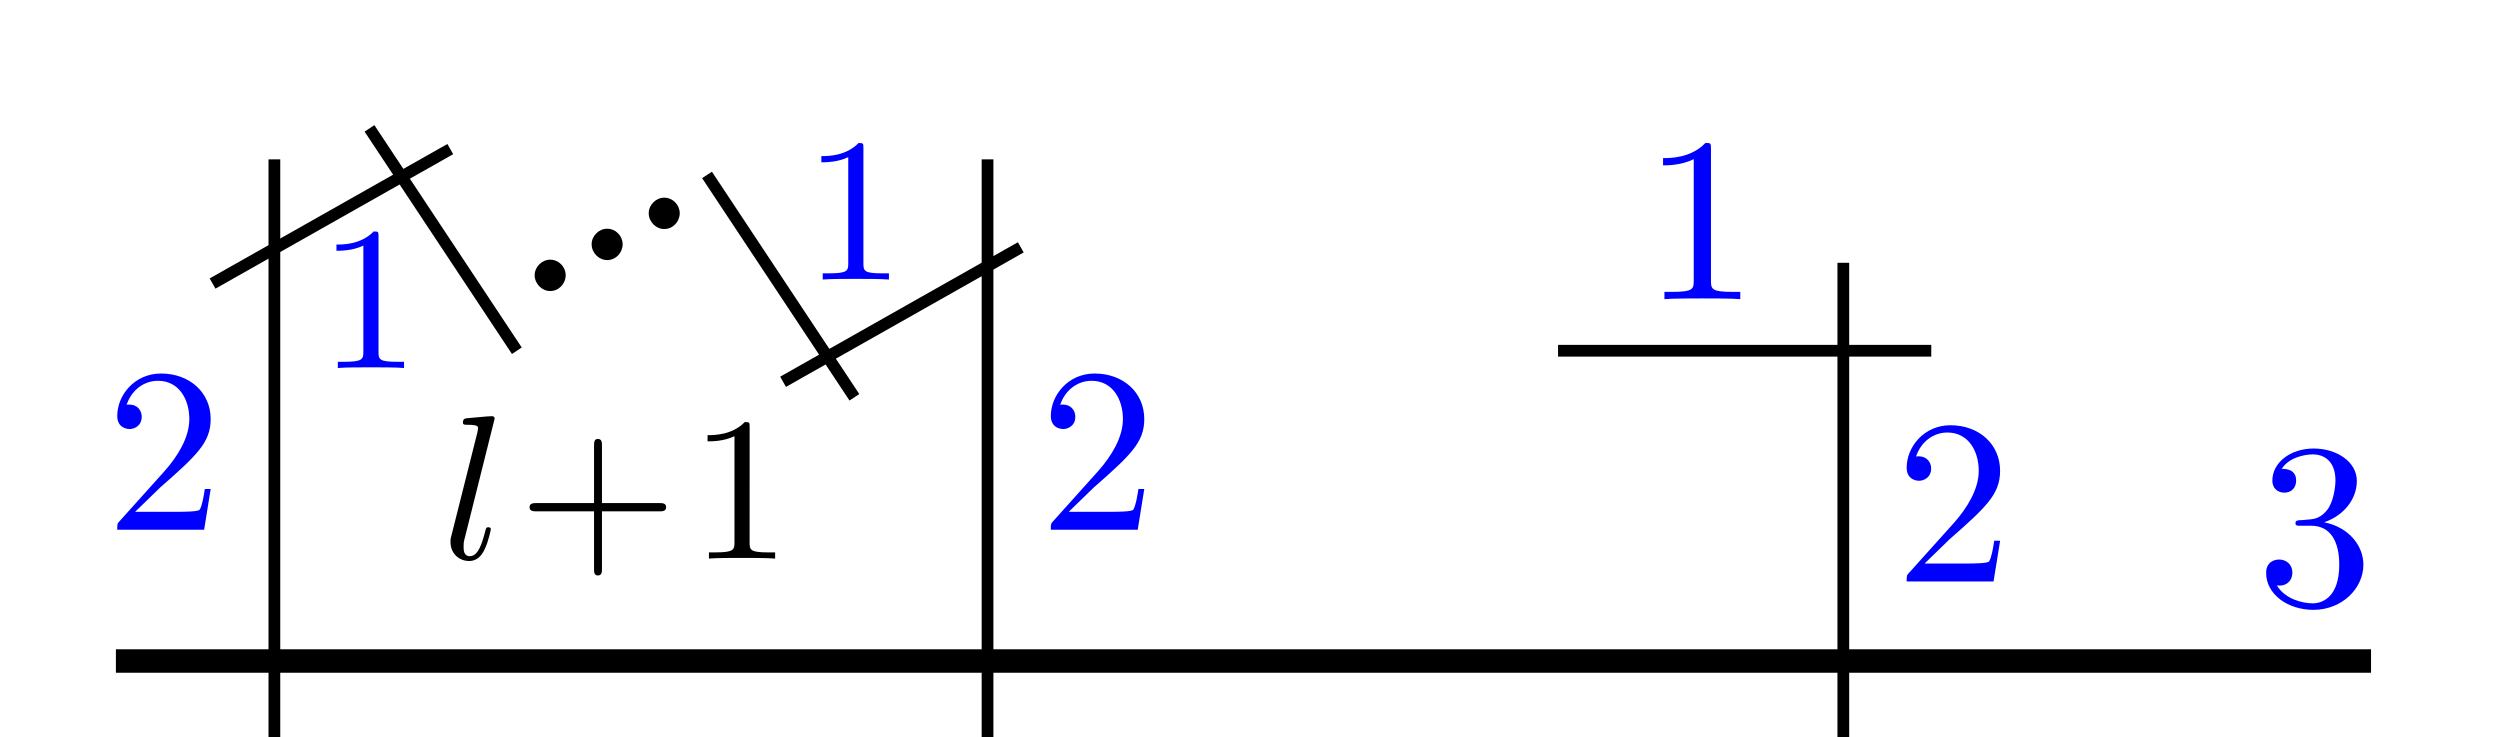
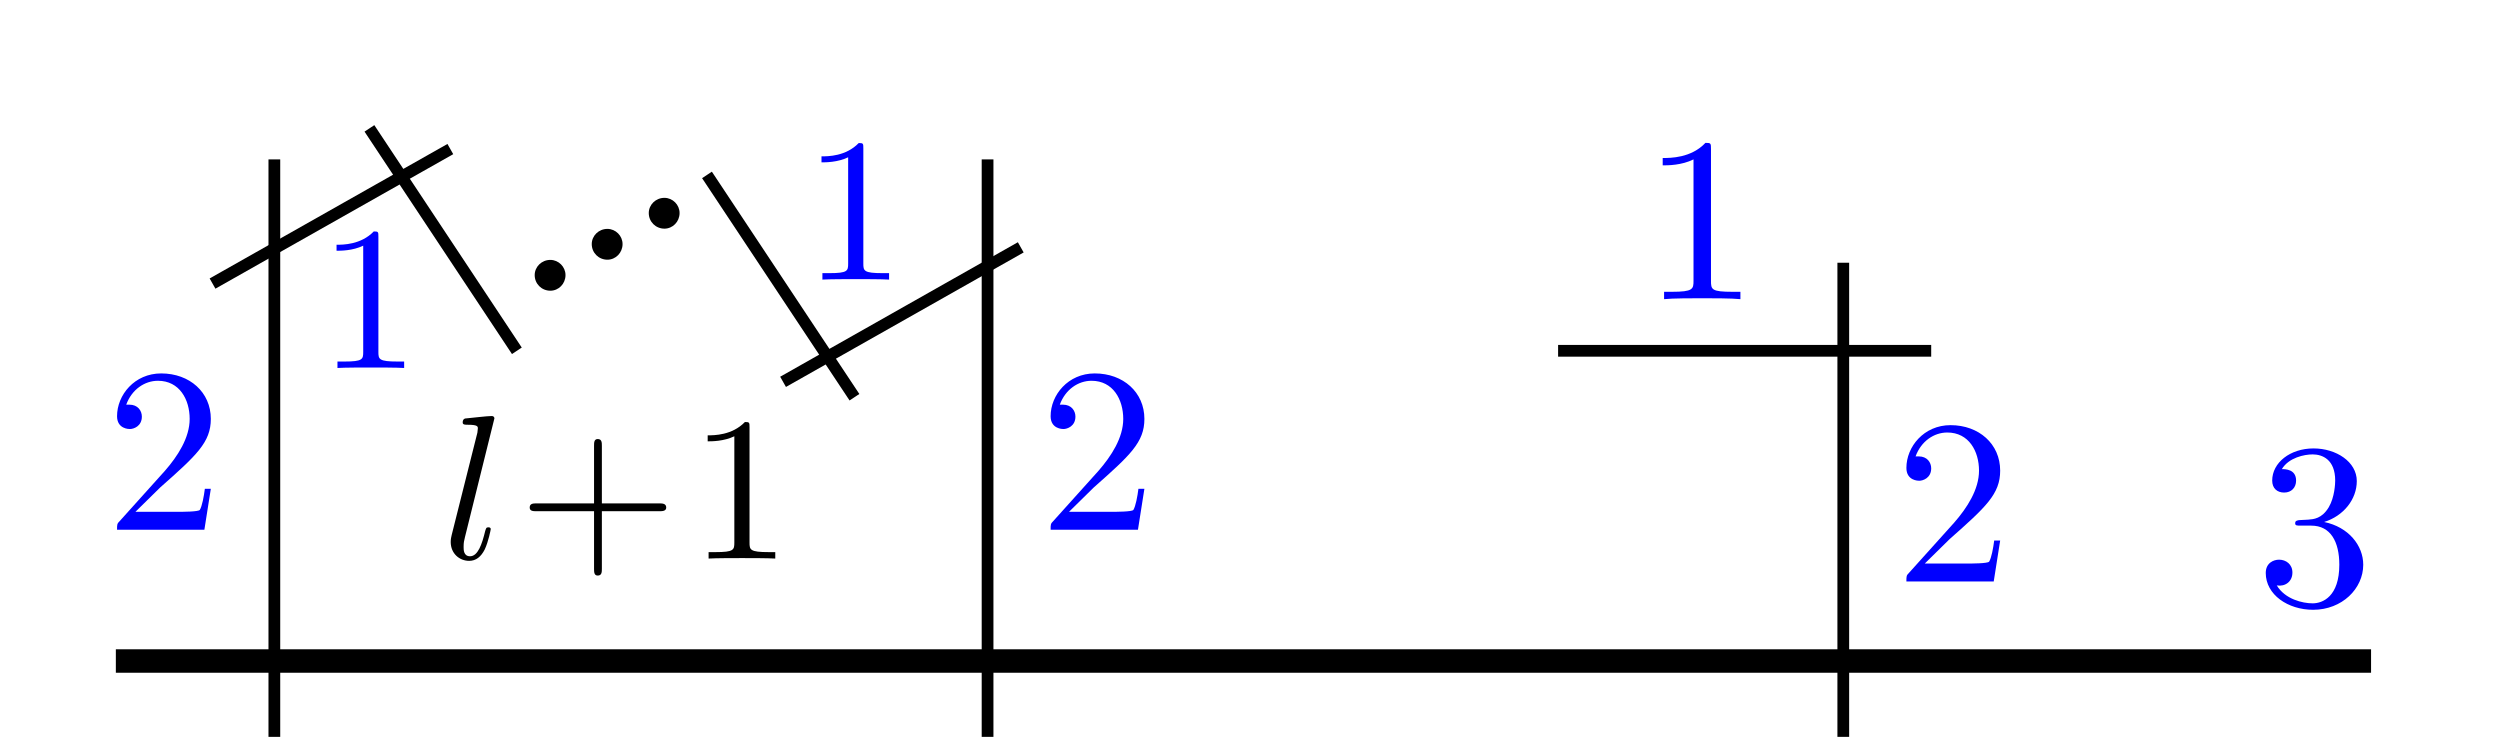
- <svg xmlns="http://www.w3.org/2000/svg" version="1.1" id="svg1" width="113.285" height="33.392" viewBox="0 0 113.285 33.392">
-   <defs id="defs1" />
-   <g id="g1">
-     <path id="path1" d="M -5.386,0 H 71.256" style="fill:none;stroke:#000000;stroke-width:0.797;stroke-linecap:butt;stroke-linejoin:miter;stroke-miterlimit:10;stroke-dasharray:none;stroke-opacity:1" transform="matrix(1.333333,0,0,-1.333333,12.43333,29.95333)" />
-     <path id="path2" d="m 2.887,-3.501 c 0.82,-0.278 1.392,-0.967 1.392,-1.758 0,-0.82 -0.864,-1.377 -1.831,-1.377 -0.996,0 -1.758,0.601 -1.758,1.362 0,0.322 0.22,0.513 0.513,0.513 0.308,0 0.498,-0.22 0.498,-0.513 0,-0.498 -0.469,-0.498 -0.615,-0.498 0.308,-0.483 0.967,-0.615 1.333,-0.615 0.396,0 0.952,0.22 0.952,1.113 0,0.117 -0.029,0.703 -0.278,1.143 -0.308,0.469 -0.645,0.498 -0.894,0.513 -0.073,0.015 -0.308,0.029 -0.381,0.029 -0.088,0.015 -0.146,0.029 -0.146,0.117 0,0.117 0.059,0.117 0.234,0.117 h 0.439 c 0.82,0 1.187,0.674 1.187,1.655 0,1.348 -0.688,1.641 -1.128,1.641 -0.425,0 -1.172,-0.176 -1.523,-0.762 0.352,0.059 0.659,-0.161 0.659,-0.542 0,-0.366 -0.278,-0.557 -0.557,-0.557 -0.249,0 -0.557,0.132 -0.557,0.571 0,0.908 0.923,1.567 2.007,1.567 1.216,0 2.124,-0.908 2.124,-1.919 0,-0.82 -0.63,-1.597 -1.67,-1.802 z m 0,0" style="fill:#0000ff;fill-opacity:1;fill-rule:nonzero;stroke:none" aria-label="3" transform="matrix(1.066667,0,0,1.066667,102.2333,27.40267)" />
-     <path id="path3" d="M 0,-2.989 V 17.049" style="fill:none;stroke:#000000;stroke-width:0.399;stroke-linecap:butt;stroke-linejoin:miter;stroke-miterlimit:10;stroke-dasharray:none;stroke-opacity:1" transform="matrix(1.333333,0,0,-1.333333,12.43333,29.95333)" />
-     <path id="path4" d="M 1.258,-0.762 2.313,-1.787 c 1.567,-1.377 2.153,-1.919 2.153,-2.915 0,-1.128 -0.894,-1.934 -2.109,-1.934 -1.128,0 -1.86,0.923 -1.86,1.802 0,0.557 0.498,0.557 0.527,0.557 0.176,0 0.513,-0.117 0.513,-0.527 0,-0.249 -0.176,-0.513 -0.527,-0.513 -0.073,0 -0.088,0 -0.117,0.015 0.22,-0.659 0.762,-1.025 1.333,-1.025 0.908,0 1.333,0.806 1.333,1.626 0,0.791 -0.498,1.582 -1.04,2.197 L 0.599,-0.366 C 0.497,-0.264 0.497,-0.234 0.497,-8.7890625e-5 H 4.188 L 4.466,-1.729 H 4.217 c -0.044,0.293 -0.117,0.732 -0.22,0.879 -0.059,0.088 -0.718,0.088 -0.938,0.088 z m 0,0" style="fill:#0000ff;fill-opacity:1;fill-rule:nonzero;stroke:none" aria-label="2" transform="matrix(1.066667,0,0,1.066667,4.782667,24.004)" />
-     <path id="path5" d="m -2.101,12.829 8.079,4.569 M 3.232,18.102 8.24,10.545 m 6.463,5.975 5.009,-7.557 m -2.424,0.527 8.079,4.569" style="fill:none;stroke:#000000;stroke-width:0.399;stroke-linecap:butt;stroke-linejoin:miter;stroke-miterlimit:10;stroke-dasharray:none;stroke-opacity:1" transform="matrix(1.333333,0,0,-1.333333,12.43333,29.95333)" />
-     <path id="path6" d="m 2.93,-6.377 c 0,-0.234 0,-0.251 -0.234,-0.251 -0.619,0.636 -1.49,0.636 -1.808,0.636 v 0.301 c 0.201,0 0.787,0 1.306,-0.251 v 5.156 c 0,0.352 -0.033,0.485 -0.921,0.485 H 0.955 V 0.001 C 1.29,-0.032 2.16,-0.032 2.562,-0.032 c 0.402,0 1.256,0 1.607,0.033 V -0.3 H 3.851 c -0.887,0 -0.921,-0.117 -0.921,-0.485 z m 0,0" style="fill:#0000ff;fill-opacity:1;fill-rule:nonzero;stroke:none" aria-label="1" transform="matrix(0.9333333,0,0,0.9333333,14.41733,16.67467)" />
-     <path id="path7" d="m 1.912,-2.497 c 0,-0.281 -0.234,-0.527 -0.527,-0.527 -0.281,0 -0.527,0.246 -0.527,0.527 0,0.293 0.246,0.539 0.527,0.539 0.293,0 0.527,-0.246 0.527,-0.539 z m 0,0" style="fill:#000000;fill-opacity:1;fill-rule:nonzero;stroke:none" aria-label="·" transform="matrix(1.333333,0,0,1.333333,23.084,15.79867)" />
-     <path id="path8" d="m 1.909,-2.495 c 0,-0.281 -0.234,-0.527 -0.527,-0.527 -0.281,0 -0.527,0.246 -0.527,0.527 0,0.293 0.246,0.539 0.527,0.539 0.293,0 0.527,-0.246 0.527,-0.539 z m 0,0" style="fill:#000000;fill-opacity:1;fill-rule:nonzero;stroke:none" aria-label="·" transform="matrix(1.333333,0,0,1.333333,25.66933,14.39333)" />
-     <path id="path9" d="m 1.911,-2.495 c 0,-0.281 -0.234,-0.527 -0.527,-0.527 -0.281,0 -0.527,0.246 -0.527,0.527 0,0.293 0.246,0.539 0.527,0.539 0.293,0 0.527,-0.246 0.527,-0.539 z m 0,0" style="fill:#000000;fill-opacity:1;fill-rule:nonzero;stroke:none" aria-label="·" transform="matrix(1.333333,0,0,1.333333,28.25333,12.98667)" />
-     <g id="g9" aria-label="l+1" transform="matrix(0.9333333,0,0,0.9333333,20.008,25.31067)">
-       <path id="path10" d="m 2.578,-6.795 c 0,-0.017 0,-0.117 -0.134,-0.117 -0.234,0 -0.954,0.084 -1.222,0.1 -0.084,0.017 -0.184,0.017 -0.184,0.218 0,0.1 0.1,0.1 0.251,0.1 0.469,0 0.485,0.084 0.485,0.167 l -0.033,0.201 -1.256,4.989 c -0.033,0.1 -0.05,0.167 -0.05,0.335 0,0.569 0.435,0.921 0.904,0.921 0.335,0 0.586,-0.201 0.753,-0.569 0.184,-0.368 0.301,-0.954 0.301,-0.971 0,-0.1 -0.1,-0.1 -0.117,-0.1 -0.1,0 -0.117,0.033 -0.151,0.184 -0.167,0.636 -0.352,1.222 -0.753,1.222 -0.301,0 -0.301,-0.318 -0.301,-0.452 0,-0.234 0.017,-0.285 0.067,-0.469 z m 0,0" style="fill:#000000;fill-opacity:1;fill-rule:nonzero;stroke:none" />
-       <path id="path11" d="M 7.789,-2.292 H 10.568 c 0.151,0 0.335,0 0.335,-0.201 0,-0.201 -0.184,-0.201 -0.335,-0.201 H 7.789 v -2.779 c 0,-0.151 0,-0.335 -0.201,-0.335 -0.184,0 -0.184,0.184 -0.184,0.335 v 2.779 H 4.608 c -0.134,0 -0.335,0 -0.335,0.201 0,0.201 0.201,0.201 0.335,0.201 h 2.796 v 2.796 c 0,0.134 0,0.318 0.184,0.318 0.201,0 0.201,-0.184 0.201,-0.318 z m 7.169,-4.085 c 0,-0.234 0,-0.251 -0.234,-0.251 -0.619,0.636 -1.49,0.636 -1.808,0.636 V -5.69 c 0.201,0 0.787,0 1.306,-0.251 v 5.156 c 0,0.352 -0.033,0.485 -0.921,0.485 H 12.982 v 0.301 c 0.335,-0.033 1.205,-0.033 1.607,-0.033 0.402,0 1.256,0 1.607,0.033 V -0.299 h -0.318 c -0.887,0 -0.921,-0.117 -0.921,-0.485 z m 0,0" style="fill:#000000;fill-opacity:1;fill-rule:nonzero;stroke:none" />
+ <svg xmlns="http://www.w3.org/2000/svg" xmlns:xlink="http://www.w3.org/1999/xlink" width="84.964pt" height="25.044pt" viewBox="0 0 84.964 25.044" version="1.1" id="svg26">
+   <defs id="defs10">
+     <g id="g7">
+       <g id="glyph-0-0">
+         <path d="M 2.312 -2.812 C 2.969 -3.016 3.422 -3.578 3.422 -4.203 C 3.422 -4.859 2.719 -5.312 1.953 -5.312 C 1.156 -5.312 0.547 -4.828 0.547 -4.219 C 0.547 -3.953 0.719 -3.812 0.953 -3.812 C 1.203 -3.812 1.359 -3.984 1.359 -4.219 C 1.359 -4.609 0.984 -4.609 0.875 -4.609 C 1.109 -5 1.641 -5.109 1.922 -5.109 C 2.25 -5.109 2.688 -4.938 2.688 -4.219 C 2.688 -4.125 2.672 -3.656 2.469 -3.312 C 2.234 -2.922 1.953 -2.906 1.766 -2.891 C 1.703 -2.891 1.5 -2.875 1.453 -2.875 C 1.391 -2.859 1.328 -2.859 1.328 -2.766 C 1.328 -2.688 1.391 -2.688 1.516 -2.688 L 1.875 -2.688 C 2.531 -2.688 2.828 -2.141 2.828 -1.359 C 2.828 -0.281 2.266 -0.047 1.922 -0.047 C 1.578 -0.047 0.984 -0.188 0.703 -0.656 C 0.984 -0.609 1.234 -0.781 1.234 -1.094 C 1.234 -1.375 1.016 -1.531 0.781 -1.531 C 0.594 -1.531 0.328 -1.422 0.328 -1.078 C 0.328 -0.344 1.078 0.172 1.938 0.172 C 2.922 0.172 3.641 -0.547 3.641 -1.359 C 3.641 -2.016 3.141 -2.641 2.312 -2.812 Z M 2.312 -2.812 " id="path1" />
+       </g>
+       <g id="glyph-0-1">
+         <path d="M 1.016 -0.609 L 1.859 -1.438 C 3.094 -2.531 3.578 -2.969 3.578 -3.766 C 3.578 -4.672 2.859 -5.312 1.891 -5.312 C 0.984 -5.312 0.391 -4.578 0.391 -3.859 C 0.391 -3.422 0.797 -3.422 0.828 -3.422 C 0.953 -3.422 1.234 -3.516 1.234 -3.844 C 1.234 -4.047 1.094 -4.25 0.812 -4.25 C 0.75 -4.25 0.734 -4.25 0.703 -4.25 C 0.891 -4.766 1.328 -5.062 1.781 -5.062 C 2.516 -5.062 2.859 -4.422 2.859 -3.766 C 2.859 -3.125 2.453 -2.5 2.016 -2 L 0.484 -0.297 C 0.391 -0.203 0.391 -0.188 0.391 0 L 3.359 0 L 3.578 -1.391 L 3.375 -1.391 C 3.344 -1.141 3.281 -0.797 3.203 -0.672 C 3.141 -0.609 2.625 -0.609 2.453 -0.609 Z M 1.016 -0.609 " id="path2" />
+       </g>
+       <g id="glyph-0-2">
+         <path d="M 2.344 -5.094 C 2.344 -5.297 2.344 -5.312 2.156 -5.312 C 1.672 -4.797 0.969 -4.797 0.703 -4.797 L 0.703 -4.547 C 0.875 -4.547 1.344 -4.547 1.75 -4.75 L 1.75 -0.625 C 1.75 -0.344 1.734 -0.25 1.016 -0.25 L 0.75 -0.25 L 0.75 0 C 1.031 -0.031 1.734 -0.031 2.047 -0.031 C 2.359 -0.031 3.062 -0.031 3.344 0 L 3.344 -0.25 L 3.078 -0.25 C 2.359 -0.25 2.344 -0.328 2.344 -0.625 Z M 2.344 -5.094 " id="path3" />
+       </g>
+       <g id="glyph-1-0">
+         <path d="M 2.047 -4.453 C 2.047 -4.625 2.047 -4.641 1.891 -4.641 C 1.453 -4.188 0.844 -4.188 0.625 -4.188 L 0.625 -3.984 C 0.766 -3.984 1.172 -3.984 1.531 -4.156 L 1.531 -0.547 C 1.531 -0.297 1.516 -0.219 0.891 -0.219 L 0.656 -0.219 L 0.656 0 C 0.906 -0.016 1.516 -0.016 1.797 -0.016 C 2.062 -0.016 2.672 -0.016 2.922 0 L 2.922 -0.219 L 2.703 -0.219 C 2.062 -0.219 2.047 -0.297 2.047 -0.547 Z M 2.047 -4.453 " id="path4" />
+       </g>
+       <g id="glyph-1-1">
+         <path d="M 2.844 -1.609 L 4.797 -1.609 C 4.891 -1.609 5.031 -1.609 5.031 -1.734 C 5.031 -1.875 4.891 -1.875 4.797 -1.875 L 2.844 -1.875 L 2.844 -3.828 C 2.844 -3.938 2.844 -4.062 2.703 -4.062 C 2.578 -4.062 2.578 -3.938 2.578 -3.828 L 2.578 -1.875 L 0.625 -1.875 C 0.516 -1.875 0.391 -1.875 0.391 -1.734 C 0.391 -1.609 0.516 -1.609 0.625 -1.609 L 2.578 -1.609 L 2.578 0.344 C 2.578 0.453 2.578 0.578 2.703 0.578 C 2.844 0.578 2.844 0.453 2.844 0.344 Z M 2.844 -1.609 " id="path5" />
+       </g>
+       <g id="glyph-2-0">
+         <path d="M 1.906 -2.5 C 1.906 -2.781 1.672 -3.016 1.391 -3.016 C 1.094 -3.016 0.859 -2.781 0.859 -2.5 C 0.859 -2.203 1.094 -1.969 1.391 -1.969 C 1.672 -1.969 1.906 -2.203 1.906 -2.5 Z M 1.906 -2.5 " id="path6" />
+       </g>
+       <g id="glyph-3-0">
+         <path d="M 1.797 -4.766 C 1.797 -4.766 1.797 -4.844 1.703 -4.844 C 1.547 -4.844 1.031 -4.781 0.859 -4.766 C 0.797 -4.766 0.719 -4.75 0.719 -4.625 C 0.719 -4.547 0.797 -4.547 0.906 -4.547 C 1.234 -4.547 1.234 -4.484 1.234 -4.422 L 1.219 -4.281 L 0.344 -0.797 C 0.328 -0.719 0.312 -0.672 0.312 -0.562 C 0.312 -0.172 0.609 0.078 0.938 0.078 C 1.172 0.078 1.344 -0.062 1.469 -0.312 C 1.594 -0.578 1.672 -0.984 1.672 -1 C 1.672 -1.062 1.609 -1.062 1.594 -1.062 C 1.516 -1.062 1.516 -1.031 1.484 -0.938 C 1.375 -0.484 1.234 -0.078 0.969 -0.078 C 0.75 -0.078 0.75 -0.297 0.75 -0.391 C 0.75 -0.562 0.766 -0.594 0.797 -0.734 Z M 1.797 -4.766 " id="path7" />
+       </g>
    </g>
-     <path id="path12" d="m 2.928,-6.38 c 0,-0.234 0,-0.251 -0.234,-0.251 -0.619,0.636 -1.49,0.636 -1.808,0.636 v 0.301 c 0.201,0 0.787,0 1.306,-0.251 v 5.156 c 0,0.352 -0.033,0.485 -0.921,0.485 H 0.953 v 0.301 C 1.288,-0.035 2.158,-0.035 2.56,-0.035 c 0.402,0 1.256,0 1.607,0.033 V -0.303 H 3.849 c -0.887,0 -0.921,-0.117 -0.921,-0.485 z m 0,0" style="fill:#0000ff;fill-opacity:1;fill-rule:nonzero;stroke:none" aria-label="1" transform="matrix(0.9333333,0,0,0.9333333,36.392,12.66933)" />
-     <path id="path13" d="M 24.237,-2.989 V 17.049" style="fill:none;stroke:#000000;stroke-width:0.399;stroke-linecap:butt;stroke-linejoin:miter;stroke-miterlimit:10;stroke-dasharray:none;stroke-opacity:1" transform="matrix(1.333333,0,0,-1.333333,12.43333,29.95333)" />
-     <path id="path14" d="M 1.259,-0.762 2.314,-1.787 c 1.567,-1.377 2.153,-1.919 2.153,-2.915 0,-1.128 -0.894,-1.934 -2.109,-1.934 -1.128,0 -1.86,0.923 -1.86,1.802 0,0.557 0.498,0.557 0.527,0.557 0.176,0 0.513,-0.117 0.513,-0.527 0,-0.249 -0.176,-0.513 -0.527,-0.513 -0.073,0 -0.088,0 -0.117,0.015 0.22,-0.659 0.762,-1.025 1.333,-1.025 0.908,0 1.333,0.806 1.333,1.626 0,0.791 -0.498,1.582 -1.04,2.197 L 0.6,-0.366 C 0.497,-0.264 0.497,-0.234 0.497,-8.7890625e-5 H 4.189 L 4.467,-1.729 H 4.218 c -0.044,0.293 -0.117,0.732 -0.22,0.879 -0.059,0.088 -0.718,0.088 -0.938,0.088 z m 0,0" style="fill:#0000ff;fill-opacity:1;fill-rule:nonzero;stroke:none" aria-label="2" transform="matrix(1.066667,0,0,1.066667,47.08667,24.004)" />
-     <path id="path15" d="M 53.321,-2.989 V 13.534" style="fill:none;stroke:#000000;stroke-width:0.399;stroke-linecap:butt;stroke-linejoin:miter;stroke-miterlimit:10;stroke-dasharray:none;stroke-opacity:1" transform="matrix(1.333333,0,0,-1.333333,12.43333,29.95333)" />
-     <path id="path16" d="M 1.262,-0.762 2.316,-1.787 c 1.567,-1.377 2.153,-1.919 2.153,-2.915 0,-1.128 -0.894,-1.934 -2.109,-1.934 -1.128,0 -1.86,0.923 -1.86,1.802 0,0.557 0.498,0.557 0.527,0.557 0.176,0 0.513,-0.117 0.513,-0.527 0,-0.249 -0.176,-0.513 -0.527,-0.513 -0.073,0 -0.088,0 -0.117,0.015 0.22,-0.659 0.762,-1.025 1.333,-1.025 0.908,0 1.333,0.806 1.333,1.626 0,0.791 -0.498,1.582 -1.04,2.197 L 0.602,-0.367 C 0.5,-0.264 0.5,-0.235 0.5,-3.2226562e-4 H 4.191 L 4.47,-1.729 H 4.22 c -0.044,0.293 -0.117,0.732 -0.22,0.879 -0.059,0.088 -0.718,0.088 -0.938,0.088 z m 0,0" style="fill:#0000ff;fill-opacity:1;fill-rule:nonzero;stroke:none" aria-label="2" transform="matrix(1.066667,0,0,1.066667,85.86533,26.348)" />
-     <path id="path17" d="M 56.31,10.545 H 43.626" style="fill:none;stroke:#000000;stroke-width:0.399;stroke-linecap:butt;stroke-linejoin:miter;stroke-miterlimit:10;stroke-dasharray:none;stroke-opacity:1" transform="matrix(1.333333,0,0,-1.333333,12.43333,29.95333)" />
-     <path id="path18" d="m 2.929,-6.373 c 0,-0.249 0,-0.264 -0.234,-0.264 -0.615,0.645 -1.494,0.645 -1.802,0.645 v 0.308 c 0.19,0 0.776,0 1.304,-0.264 v 5.156 c 0,0.366 -0.029,0.483 -0.938,0.483 H 0.952 v 0.308 C 1.289,-0.031 2.168,-0.031 2.563,-0.031 c 0.396,0 1.26,0 1.611,0.029 V -0.309 H 3.852 c -0.894,0 -0.923,-0.117 -0.923,-0.483 z m 0,0" style="fill:#0000ff;fill-opacity:1;fill-rule:nonzero;stroke:none" aria-label="1" transform="matrix(1.066667,0,0,1.066667,74.40667,13.556)" />
+     <clipPath id="clip-0">
+       <path clip-rule="nonzero" d="M 9 5 L 10 5 L 10 25.043 L 9 25.043 Z M 9 5 " id="path8" />
+     </clipPath>
+     <clipPath id="clip-1">
+       <path clip-rule="nonzero" d="M 33 5 L 34 5 L 34 25.043 L 33 25.043 Z M 33 5 " id="path9" />
+     </clipPath>
+     <clipPath id="clip-2">
+       <path clip-rule="nonzero" d="M 62 8 L 63 8 L 63 25.043 L 62 25.043 Z M 62 8 " id="path10" />
+     </clipPath>
+   </defs>
+   <path fill="none" stroke-width="0.797" stroke-linecap="butt" stroke-linejoin="miter" stroke="rgb(0%, 0%, 0%)" stroke-opacity="1" stroke-miterlimit="10" d="M -5.388 0 L 71.257 0 " transform="matrix(1, 0, 0, -1, 9.325, 22.465)" id="path11" />
+   <g fill="rgb(0%, 0%, 100%)" fill-opacity="1" id="g11">
+     <use xlink:href="#glyph-0-0" x="76.675" y="20.552" id="use11" />
+   </g>
+   <g clip-path="url(#clip-0)" id="g12">
+     <path fill="none" stroke-width="0.399" stroke-linecap="butt" stroke-linejoin="miter" stroke="rgb(0%, 0%, 0%)" stroke-opacity="1" stroke-miterlimit="10" d="M -0.001 -2.988 L -0.001 17.047 " transform="matrix(1, 0, 0, -1, 9.325, 22.465)" id="path12" />
+   </g>
+   <g fill="rgb(0%, 0%, 100%)" fill-opacity="1" id="g13">
+     <use xlink:href="#glyph-0-1" x="3.587" y="18.003" id="use12" />
+   </g>
+   <path fill="none" stroke-width="0.399" stroke-linecap="butt" stroke-linejoin="miter" stroke="rgb(0%, 0%, 0%)" stroke-opacity="1" stroke-miterlimit="10" d="M -2.102 12.828 L 5.98 17.399 M 3.23 18.102 L 8.241 10.543 M 14.702 16.52 L 19.714 8.965 M 17.288 9.488 L 25.366 14.059 " transform="matrix(1, 0, 0, -1, 9.325, 22.465)" id="path13" />
+   <g fill="rgb(0%, 0%, 100%)" fill-opacity="1" id="g14">
+     <use xlink:href="#glyph-1-0" x="10.813" y="12.506" id="use13" />
+   </g>
+   <g fill="rgb(0%, 0%, 0%)" fill-opacity="1" id="g15">
+     <use xlink:href="#glyph-2-0" x="17.313" y="11.849" id="use14" />
+   </g>
+   <g fill="rgb(0%, 0%, 0%)" fill-opacity="1" id="g16">
+     <use xlink:href="#glyph-2-0" x="19.252" y="10.795" id="use15" />
+   </g>
+   <g fill="rgb(0%, 0%, 0%)" fill-opacity="1" id="g17">
+     <use xlink:href="#glyph-2-0" x="21.19" y="9.74" id="use16" />
+   </g>
+   <g fill="rgb(0%, 0%, 0%)" fill-opacity="1" id="g18">
+     <use xlink:href="#glyph-3-0" x="15.006" y="18.983" id="use17" />
+   </g>
+   <g fill="rgb(0%, 0%, 0%)" fill-opacity="1" id="g19">
+     <use xlink:href="#glyph-1-1" x="17.611" y="18.983" id="use18" />
+   </g>
+   <g fill="rgb(0%, 0%, 0%)" fill-opacity="1" id="g20">
+     <use xlink:href="#glyph-1-0" x="23.426" y="18.983" id="use19" />
+   </g>
+   <g fill="rgb(0%, 0%, 100%)" fill-opacity="1" id="g21">
+     <use xlink:href="#glyph-1-0" x="27.294" y="9.502" id="use20" />
+   </g>
+   <g clip-path="url(#clip-1)" id="g22">
+     <path fill="none" stroke-width="0.399" stroke-linecap="butt" stroke-linejoin="miter" stroke="rgb(0%, 0%, 0%)" stroke-opacity="1" stroke-miterlimit="10" d="M 24.238 -2.988 L 24.238 17.047 " transform="matrix(1, 0, 0, -1, 9.325, 22.465)" id="path21" />
+   </g>
+   <g fill="rgb(0%, 0%, 100%)" fill-opacity="1" id="g23">
+     <use xlink:href="#glyph-0-1" x="35.315" y="18.003" id="use22" />
+   </g>
+   <g clip-path="url(#clip-2)" id="g24">
+     <path fill="none" stroke-width="0.399" stroke-linecap="butt" stroke-linejoin="miter" stroke="rgb(0%, 0%, 0%)" stroke-opacity="1" stroke-miterlimit="10" d="M 53.32 -2.988 L 53.32 13.535 " transform="matrix(1, 0, 0, -1, 9.325, 22.465)" id="path23" />
+   </g>
+   <g fill="rgb(0%, 0%, 100%)" fill-opacity="1" id="g25">
+     <use xlink:href="#glyph-0-1" x="64.399" y="19.761" id="use24" />
+   </g>
+   <path fill="none" stroke-width="0.399" stroke-linecap="butt" stroke-linejoin="miter" stroke="rgb(0%, 0%, 0%)" stroke-opacity="1" stroke-miterlimit="10" d="M 56.308 10.543 L 43.628 10.543 " transform="matrix(1, 0, 0, -1, 9.325, 22.465)" id="path25" />
+   <g fill="rgb(0%, 0%, 100%)" fill-opacity="1" id="g26">
+     <use xlink:href="#glyph-0-2" x="55.805" y="10.167" id="use25" />
  </g>
</svg>
